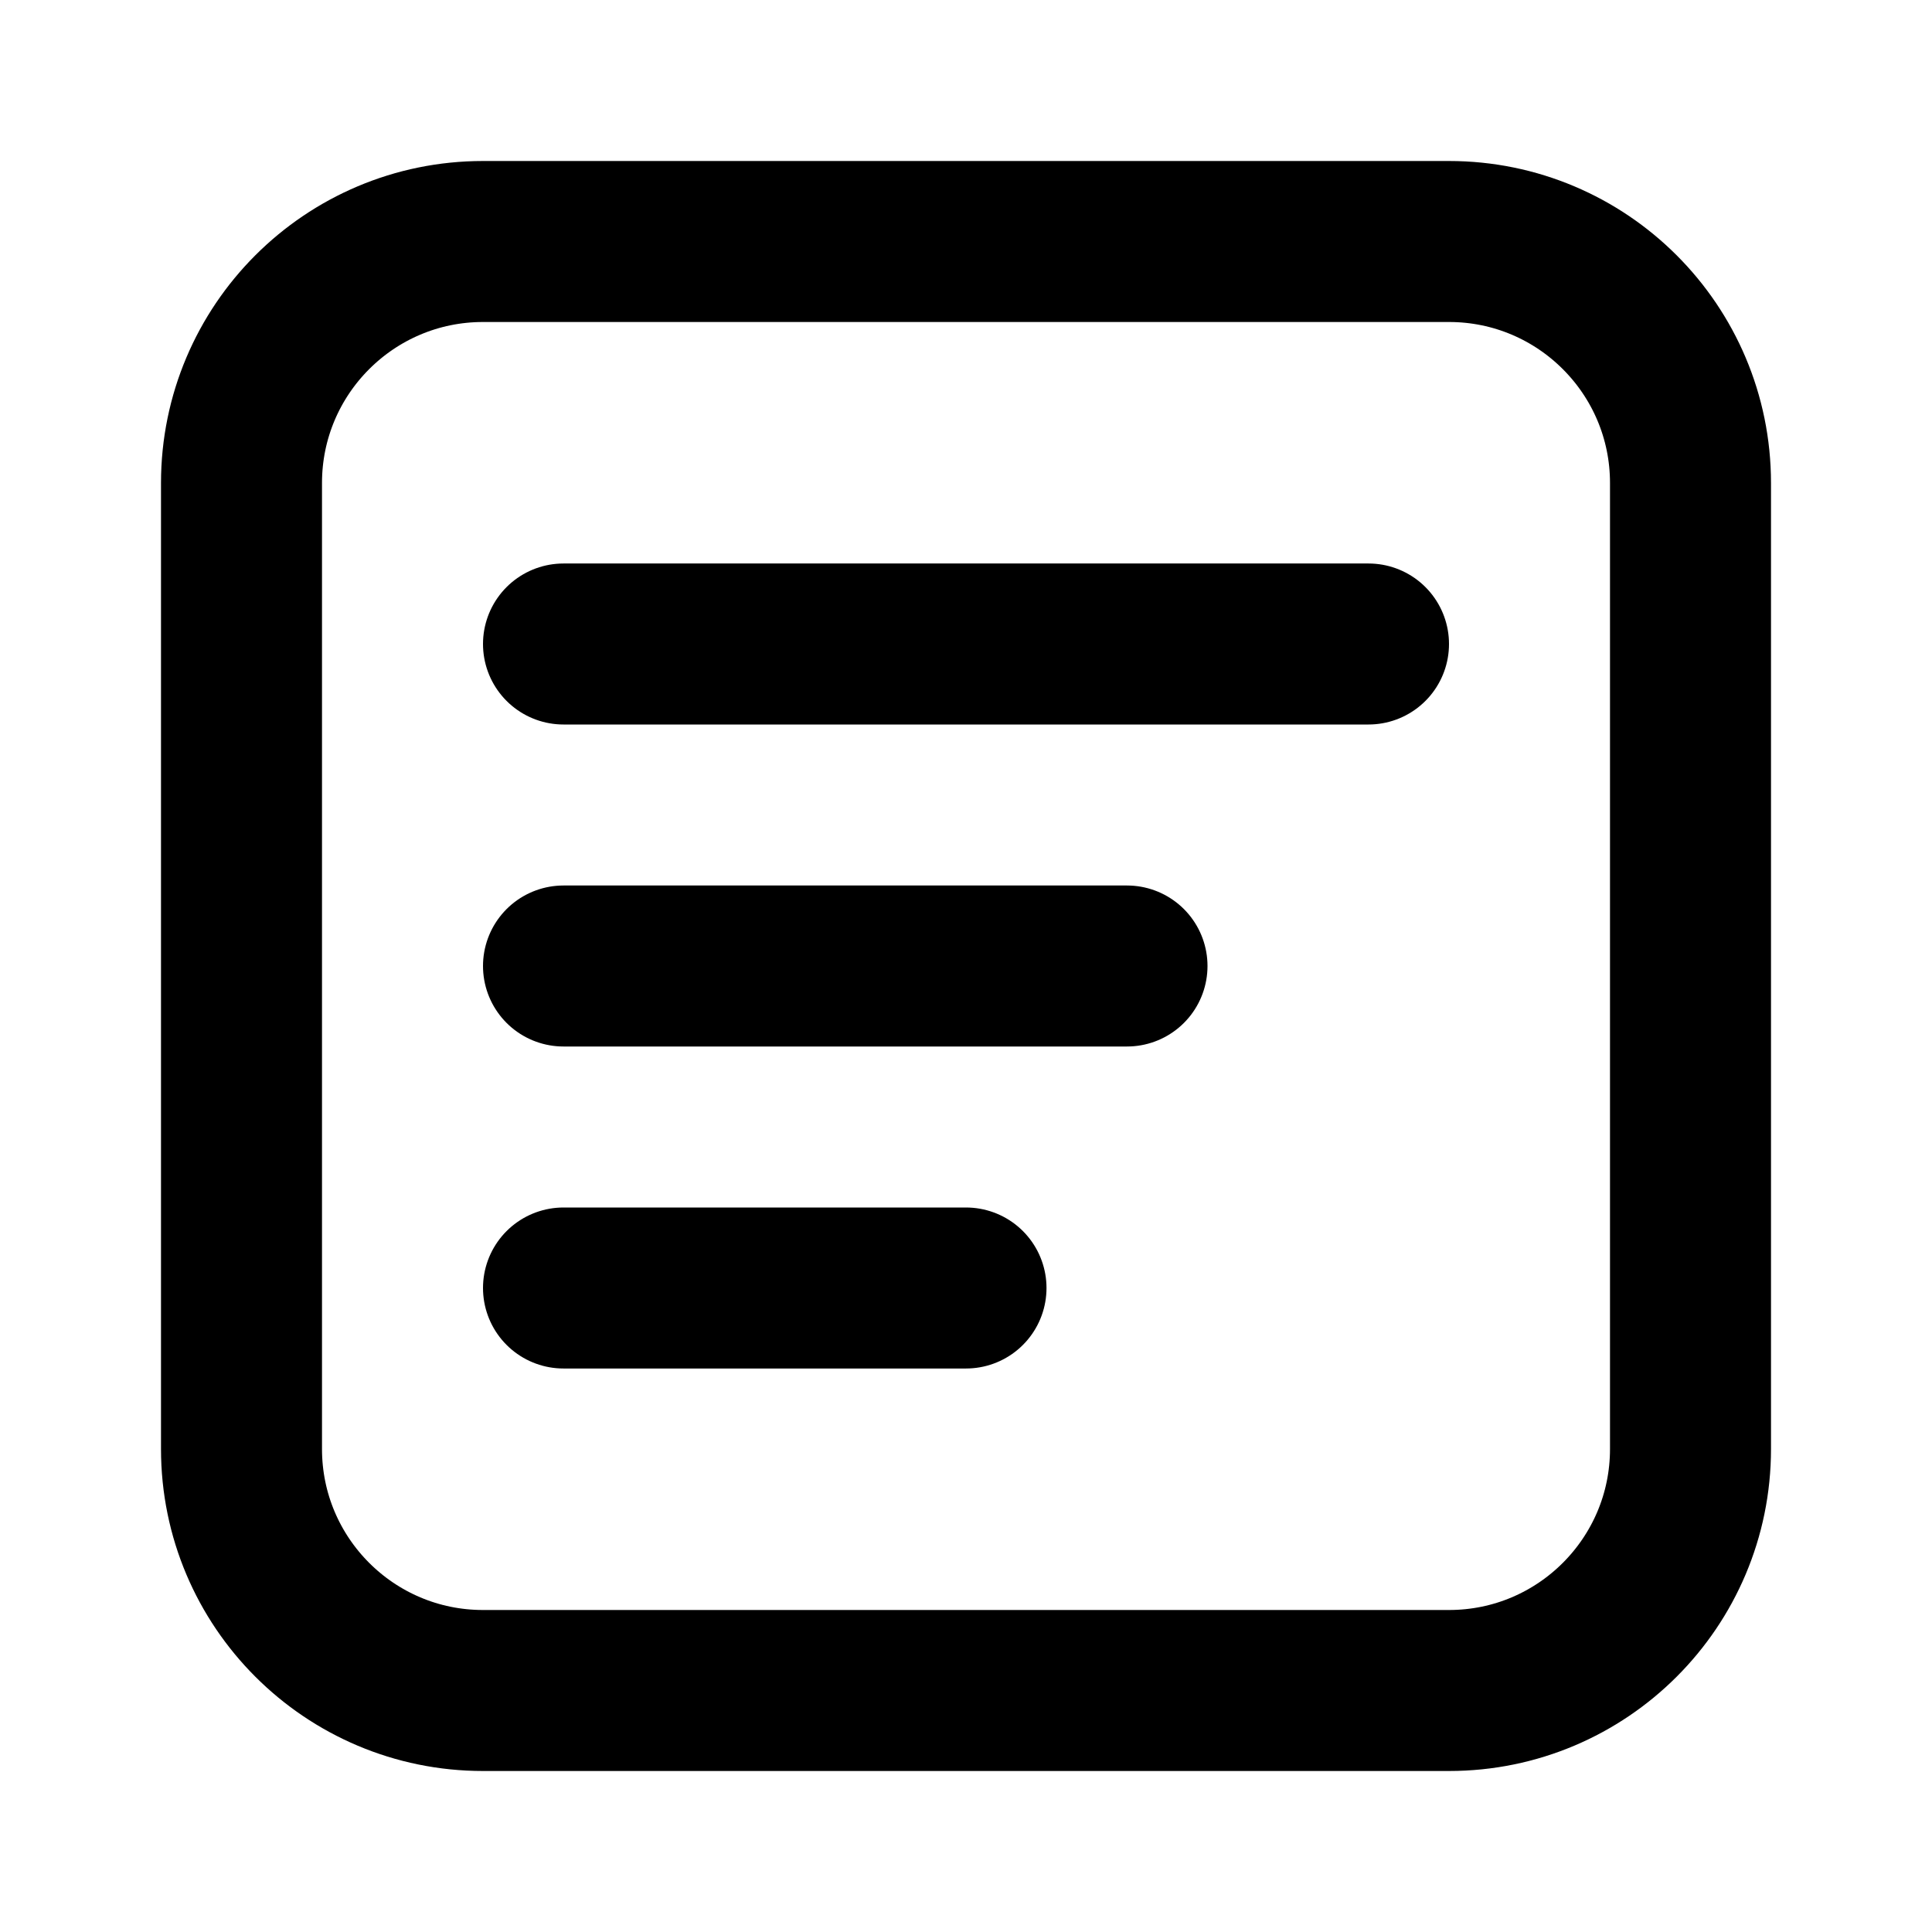
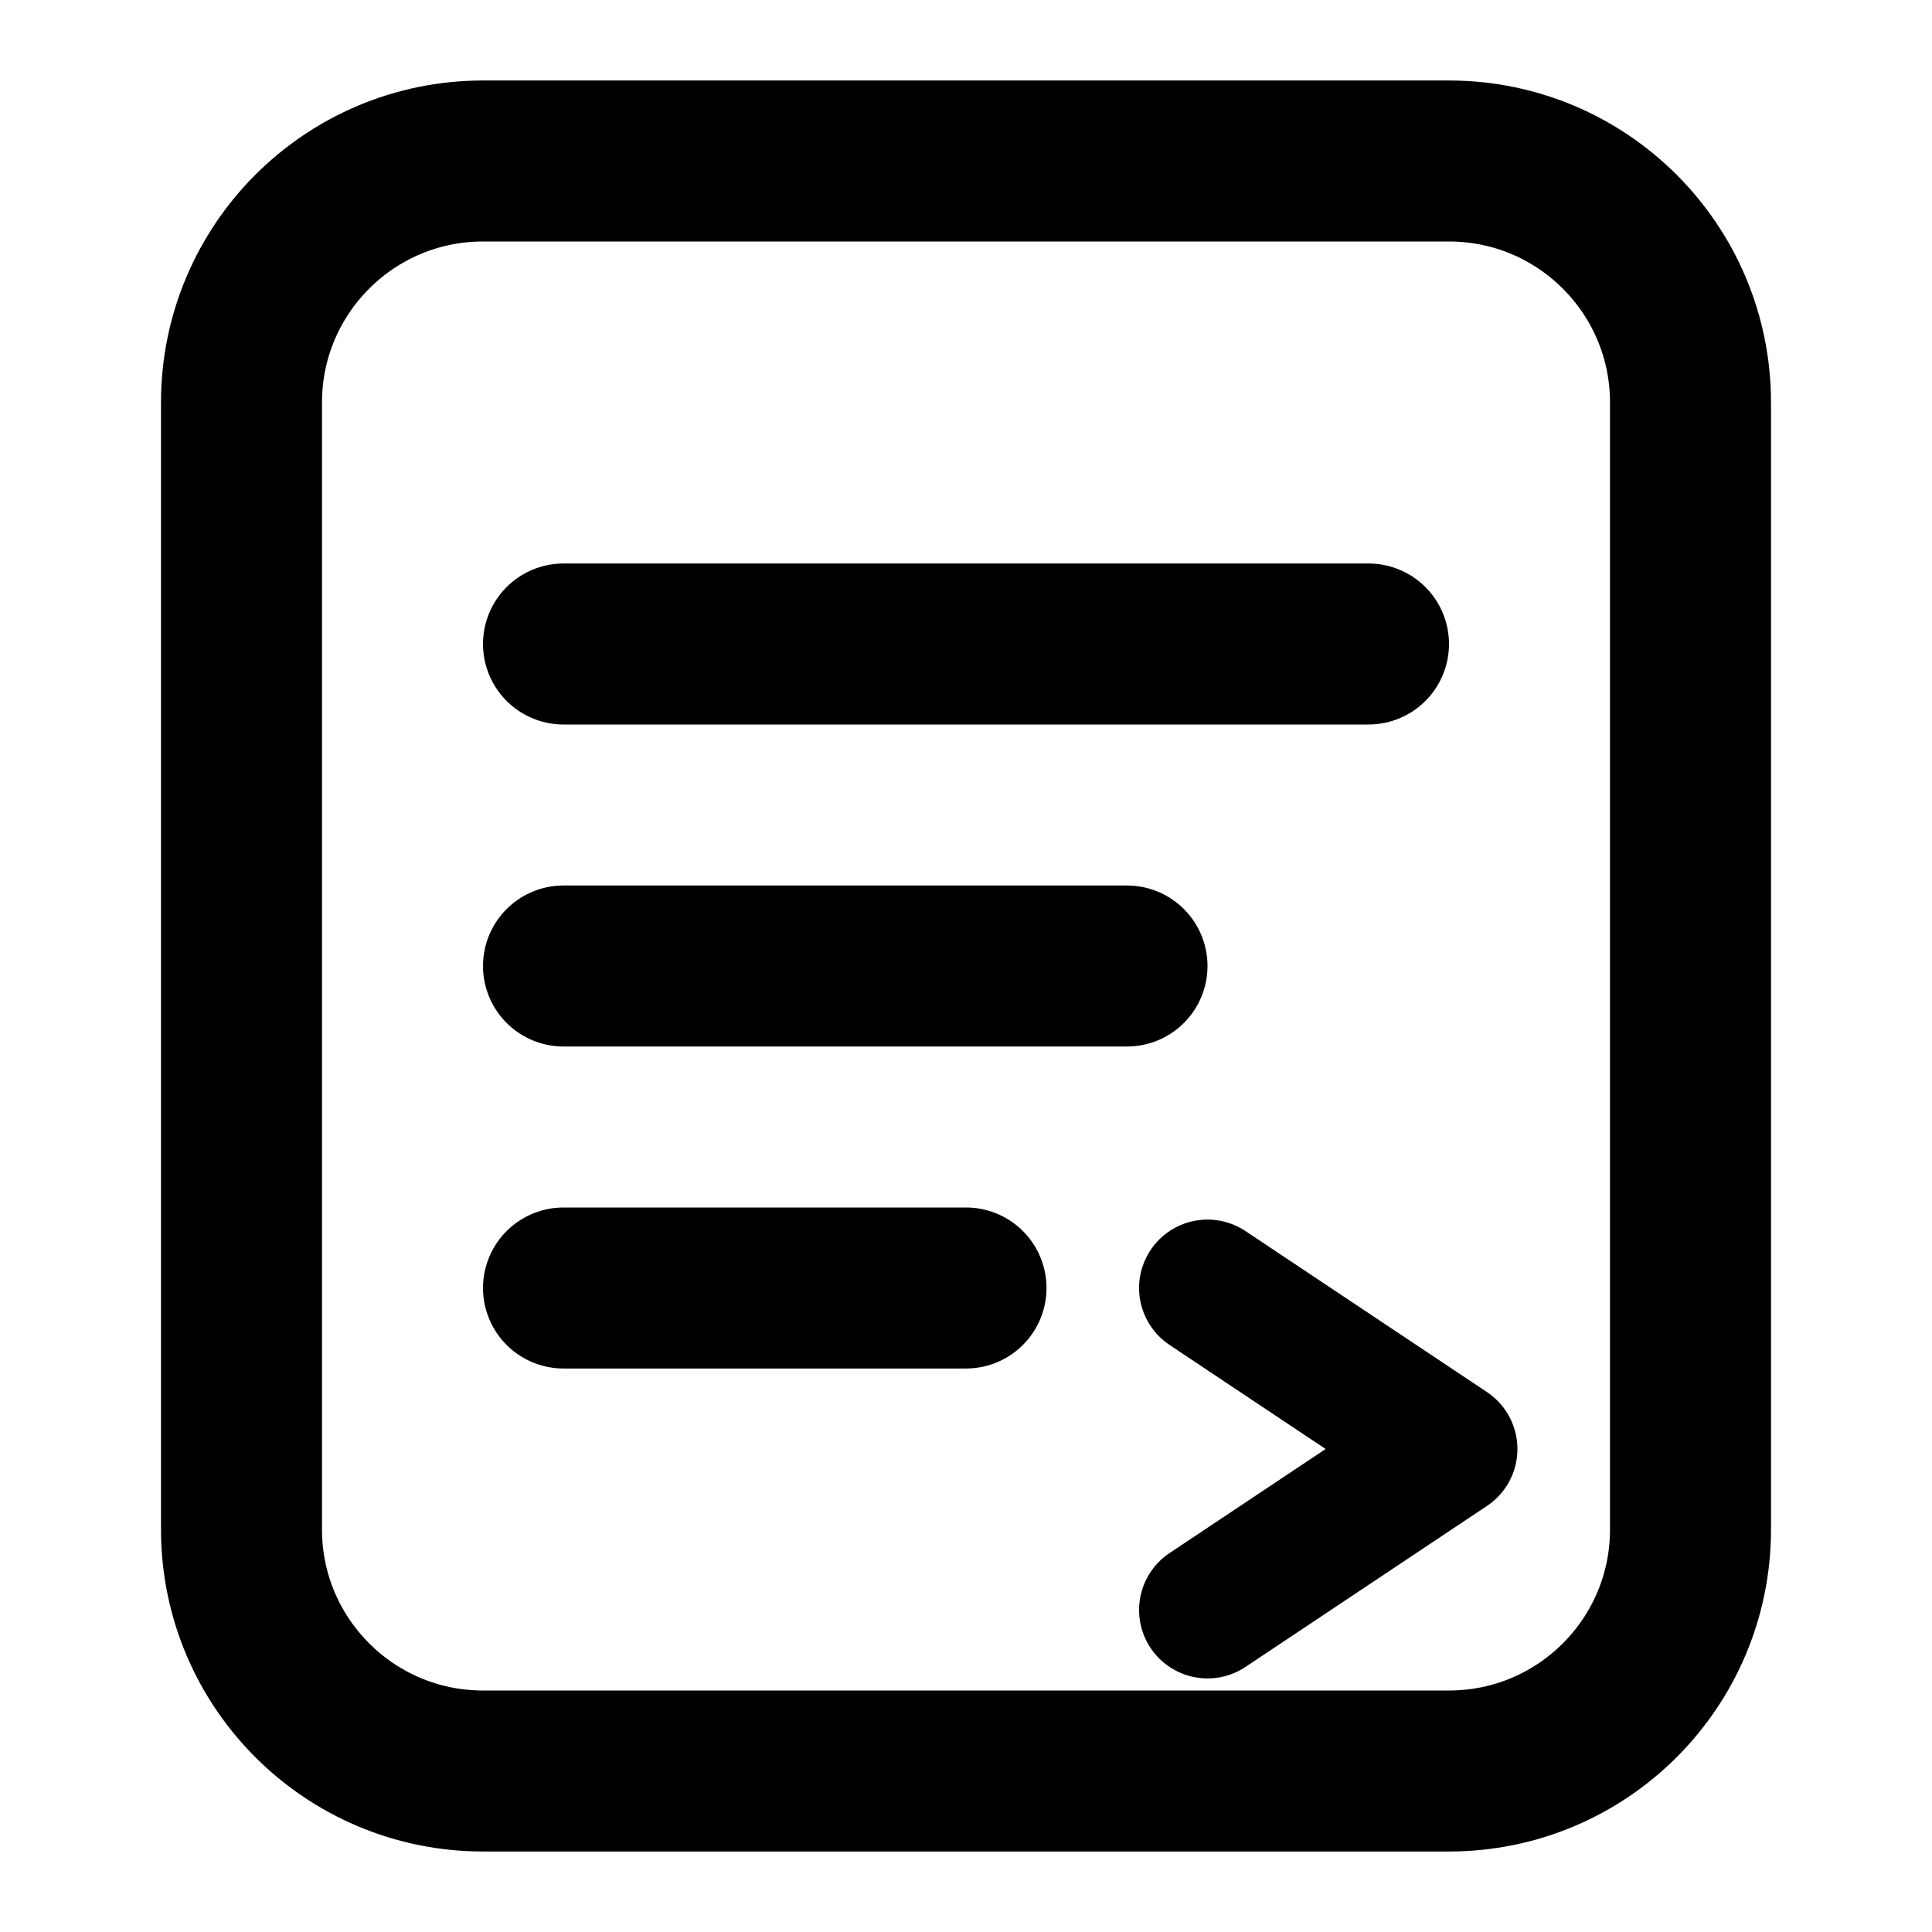
<svg xmlns="http://www.w3.org/2000/svg" viewBox="0 0 24 24" fill="none">
-   <rect x="3" y="3" width="18" height="18" rx="3" stroke="currentColor" stroke-width="2" />
+   <rect x="3" y="2" width="18" height="20" rx="3" stroke="currentColor" stroke-width="2" />
  <path d="M7 8h10M7 12h7M7 16h5" stroke="currentColor" stroke-width="2" stroke-linecap="round" />
+   <path d="m15 16 3 2-3 2" stroke="currentColor" stroke-width="1.7" stroke-linecap="round" stroke-linejoin="round" />
</svg>
